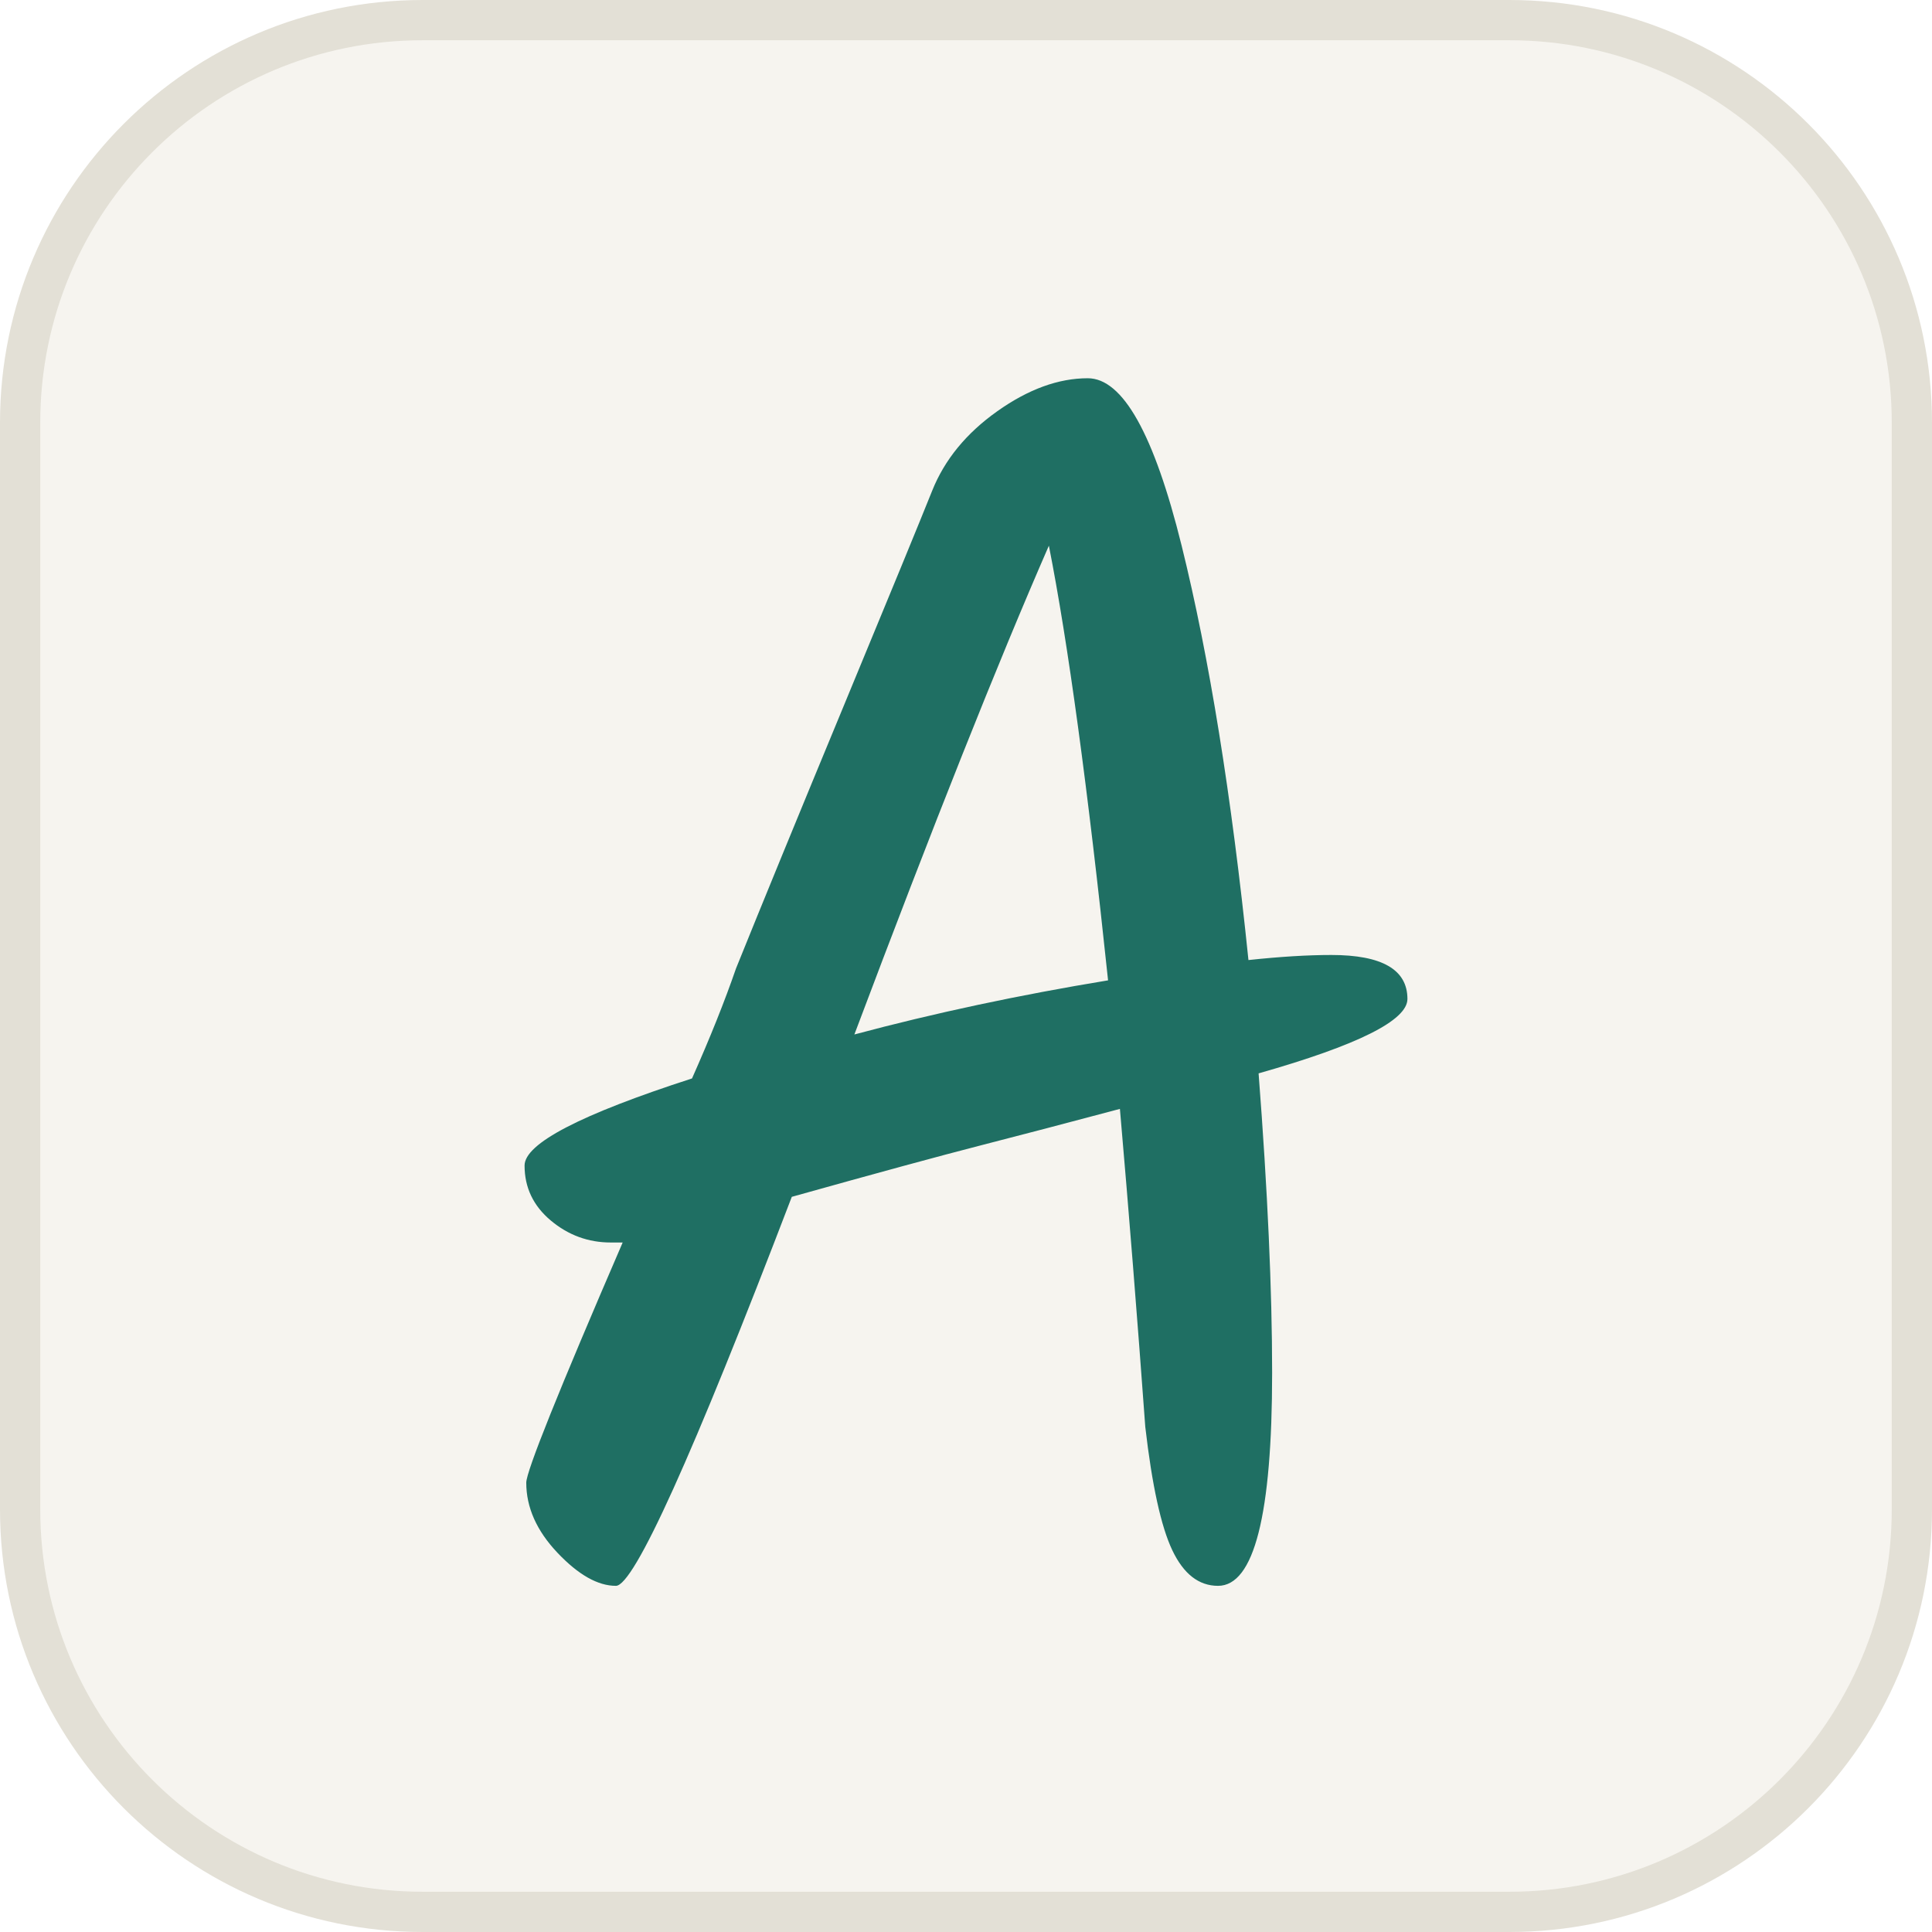
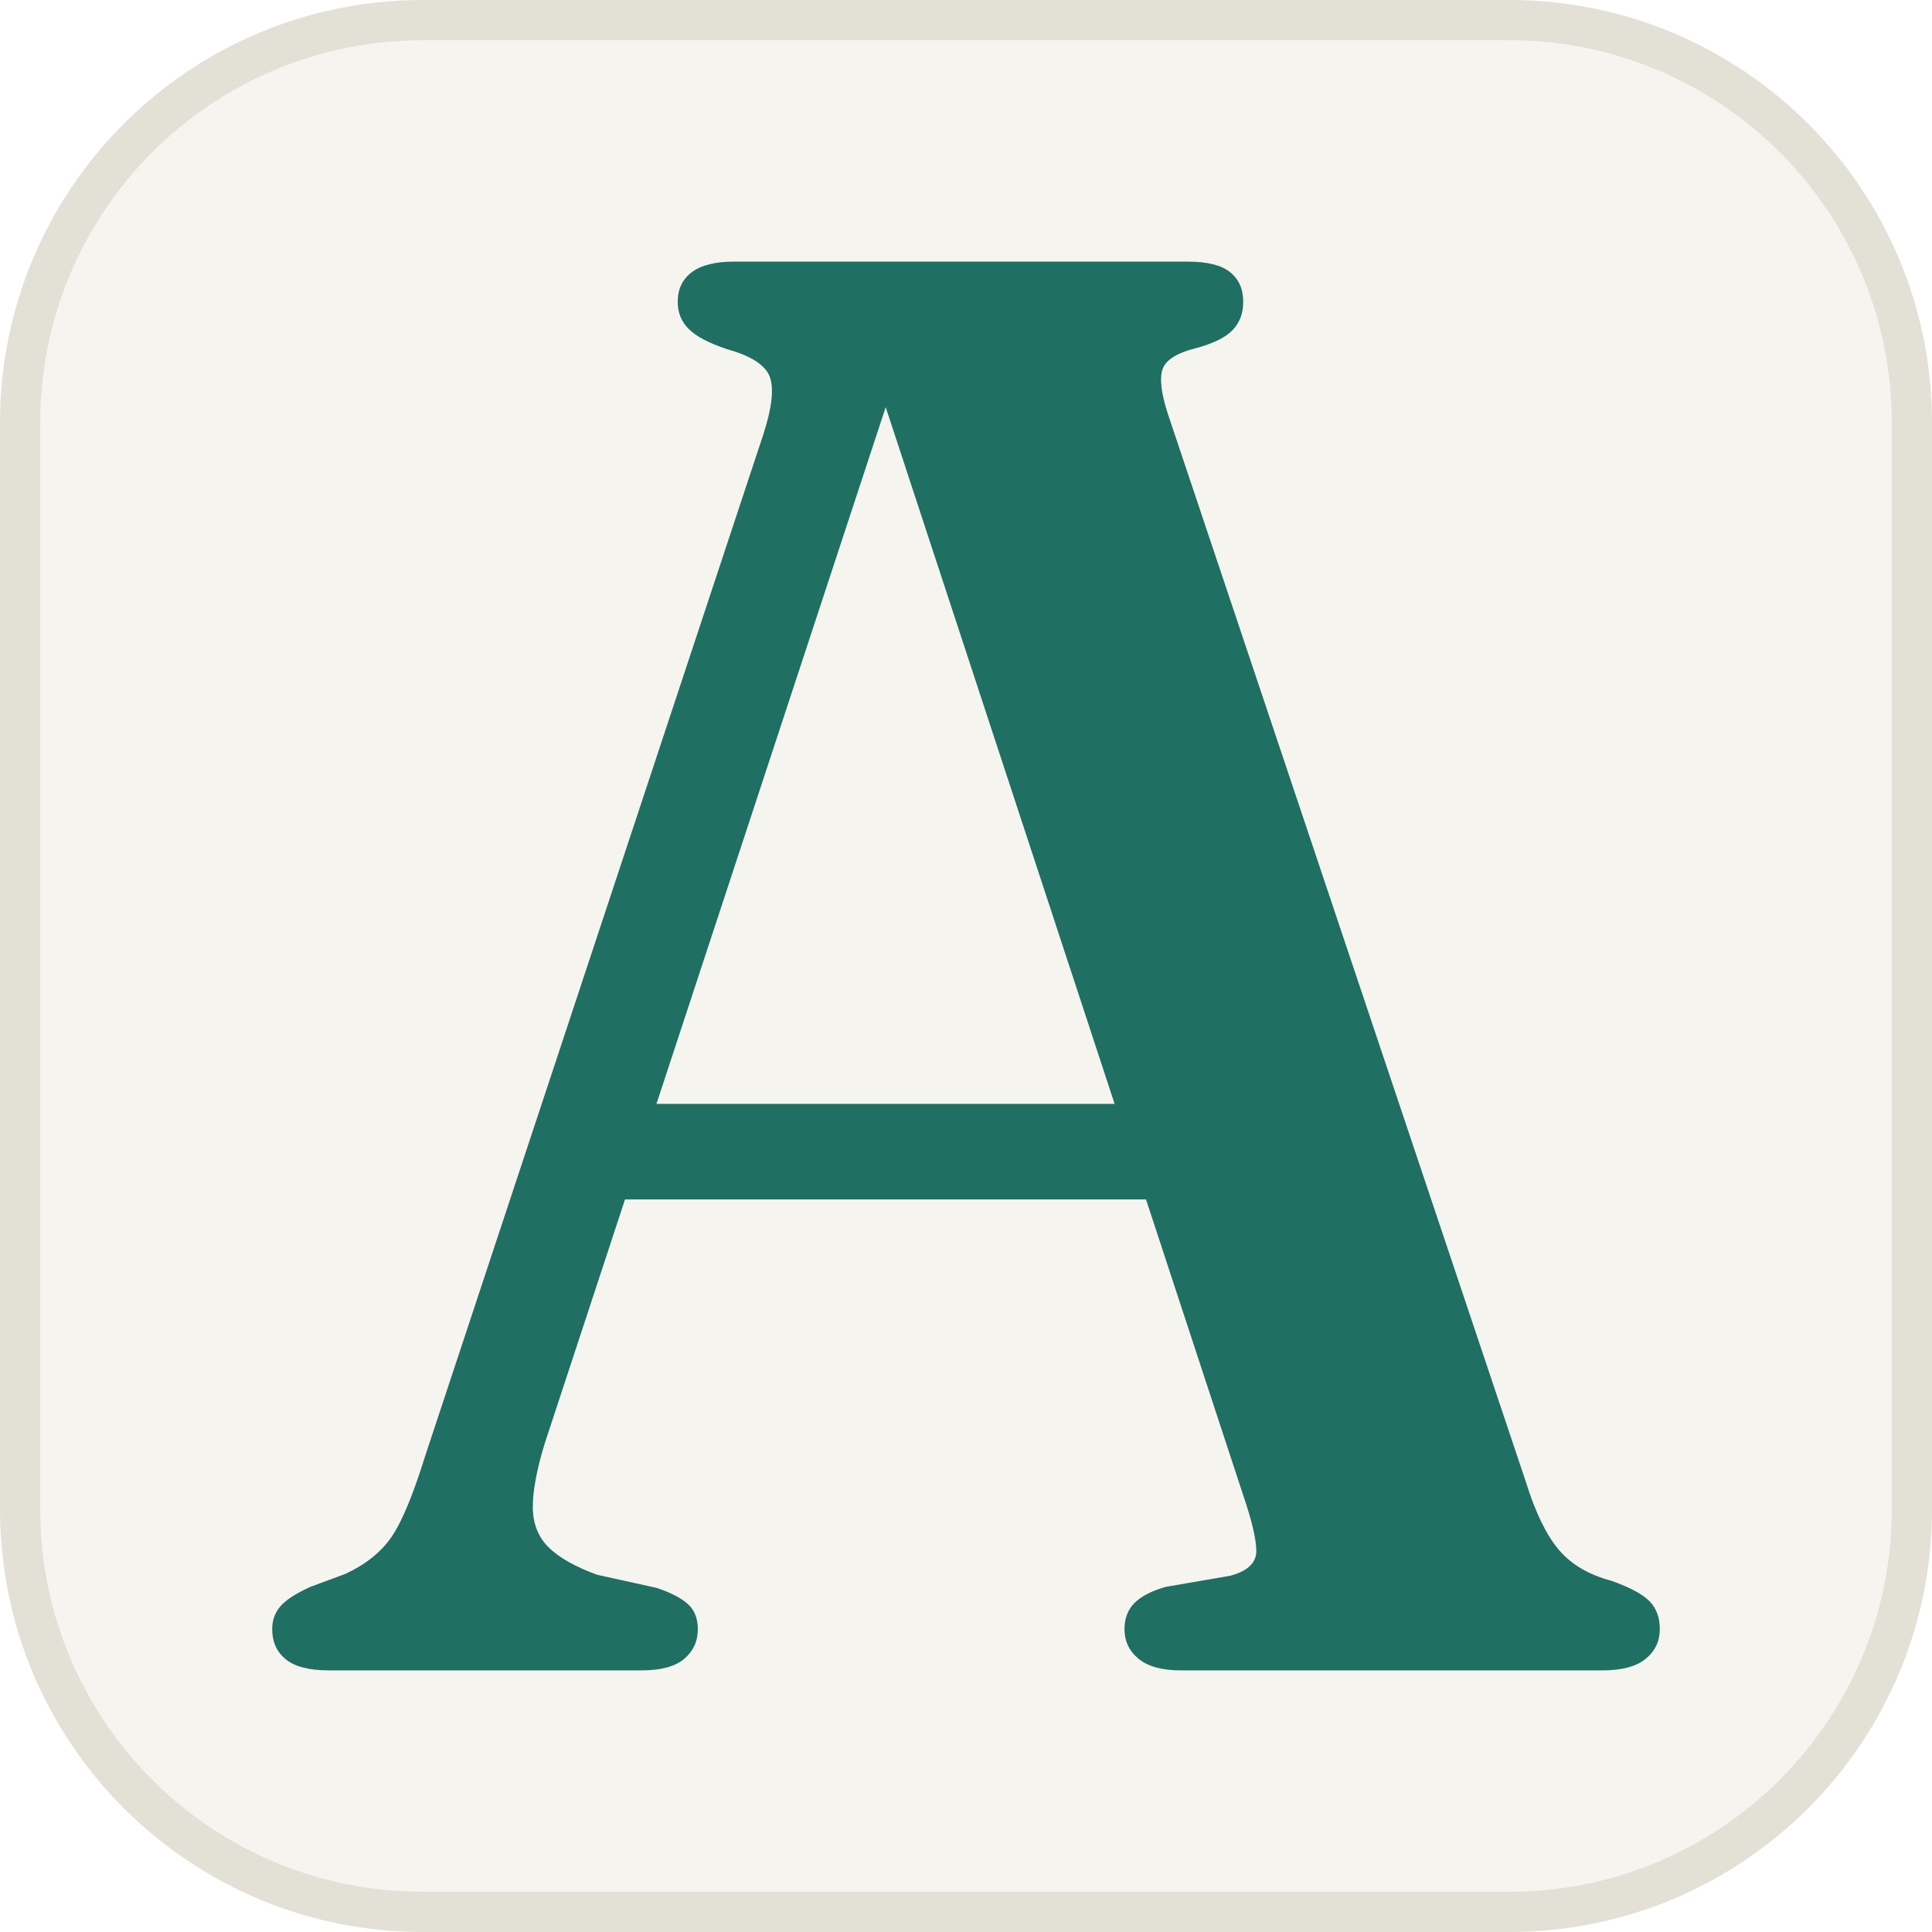
<svg xmlns="http://www.w3.org/2000/svg" viewBox="0 0 24 24" width="24" height="24">
  <rect x="0.25" y="0.25" width="23.5" height="23.5" rx="5" fill="#f6f4ef" stroke="#e3e0d6" stroke-width="0.5" />
-   <path fill="#1f6f63" transform="translate(5.634 20.036) scale(0.02101 -0.02101)" d="M564 363Q564 344 476 319Q484 215 484 142Q484 16 452 16Q435 16 425.0 37.0Q415 58 409 110Q402 206 394 298Q349 286 312.0 276.5Q275 267 200 246Q112 16 96.0 16.0Q80 16 61.5 35.5Q43 55 43 77Q43 87 100 219H93Q73 219 57.5 232.0Q42 245 42.0 264.5Q42 284 141 316Q157 352 167 381Q190 438 231.0 537.0Q272 636 283.0 663.5Q294 691 321.5 710.5Q349 730 375 730Q406 730 430.5 631.0Q455 532 470 386Q498 389 519 389Q564 389 564 363ZM237 342Q308 361 387 374Q369 545 352 631Q307 528 237 342Z" />
+   <svg x="3" y="3" width="18" height="18" viewBox="0 0 1419 1440">
+     <path fill="#1f6f63" transform="translate(-10.0 1420.0) scale(1 -1)" d="M347 563H940L946 468H339ZM453 41Q453 23 439.5 11.5Q426 0 397 0H86Q57 0 43.5 11.0Q30 22 30 41Q30 54 38.0 63.5Q46 73 68 83L103 96Q133 110 148.5 132.5Q164 155 182 213L518 1228Q531 1268 524.5 1285.5Q518 1303 482 1313Q455 1322 444.0 1333.0Q433 1344 433 1360Q433 1379 447.0 1389.5Q461 1400 489 1400H940Q969 1400 982.0 1389.5Q995 1379 995 1360Q995 1343 984.5 1332.0Q974 1321 948 1314Q920 1307 915.0 1293.5Q910 1280 920 1249L1276 187Q1290 142 1308.5 120.0Q1327 98 1361 89Q1389 79 1399.0 68.5Q1409 58 1409 41Q1409 23 1395.0 11.5Q1381 0 1352 0H933Q905 0 891.0 11.5Q877 23 877 41Q877 57 887.0 67.0Q897 77 918 83L982 94Q1008 101 1008.0 118.5Q1008 136 995 174L627 1294L658 1311L301 226Q289 187 289.0 162.5Q289 138 304.5 122.5Q320 107 353 95L412 82Q433 75 443.0 66.0Q453 57 453 41Z" />
+   </svg>
</svg>
